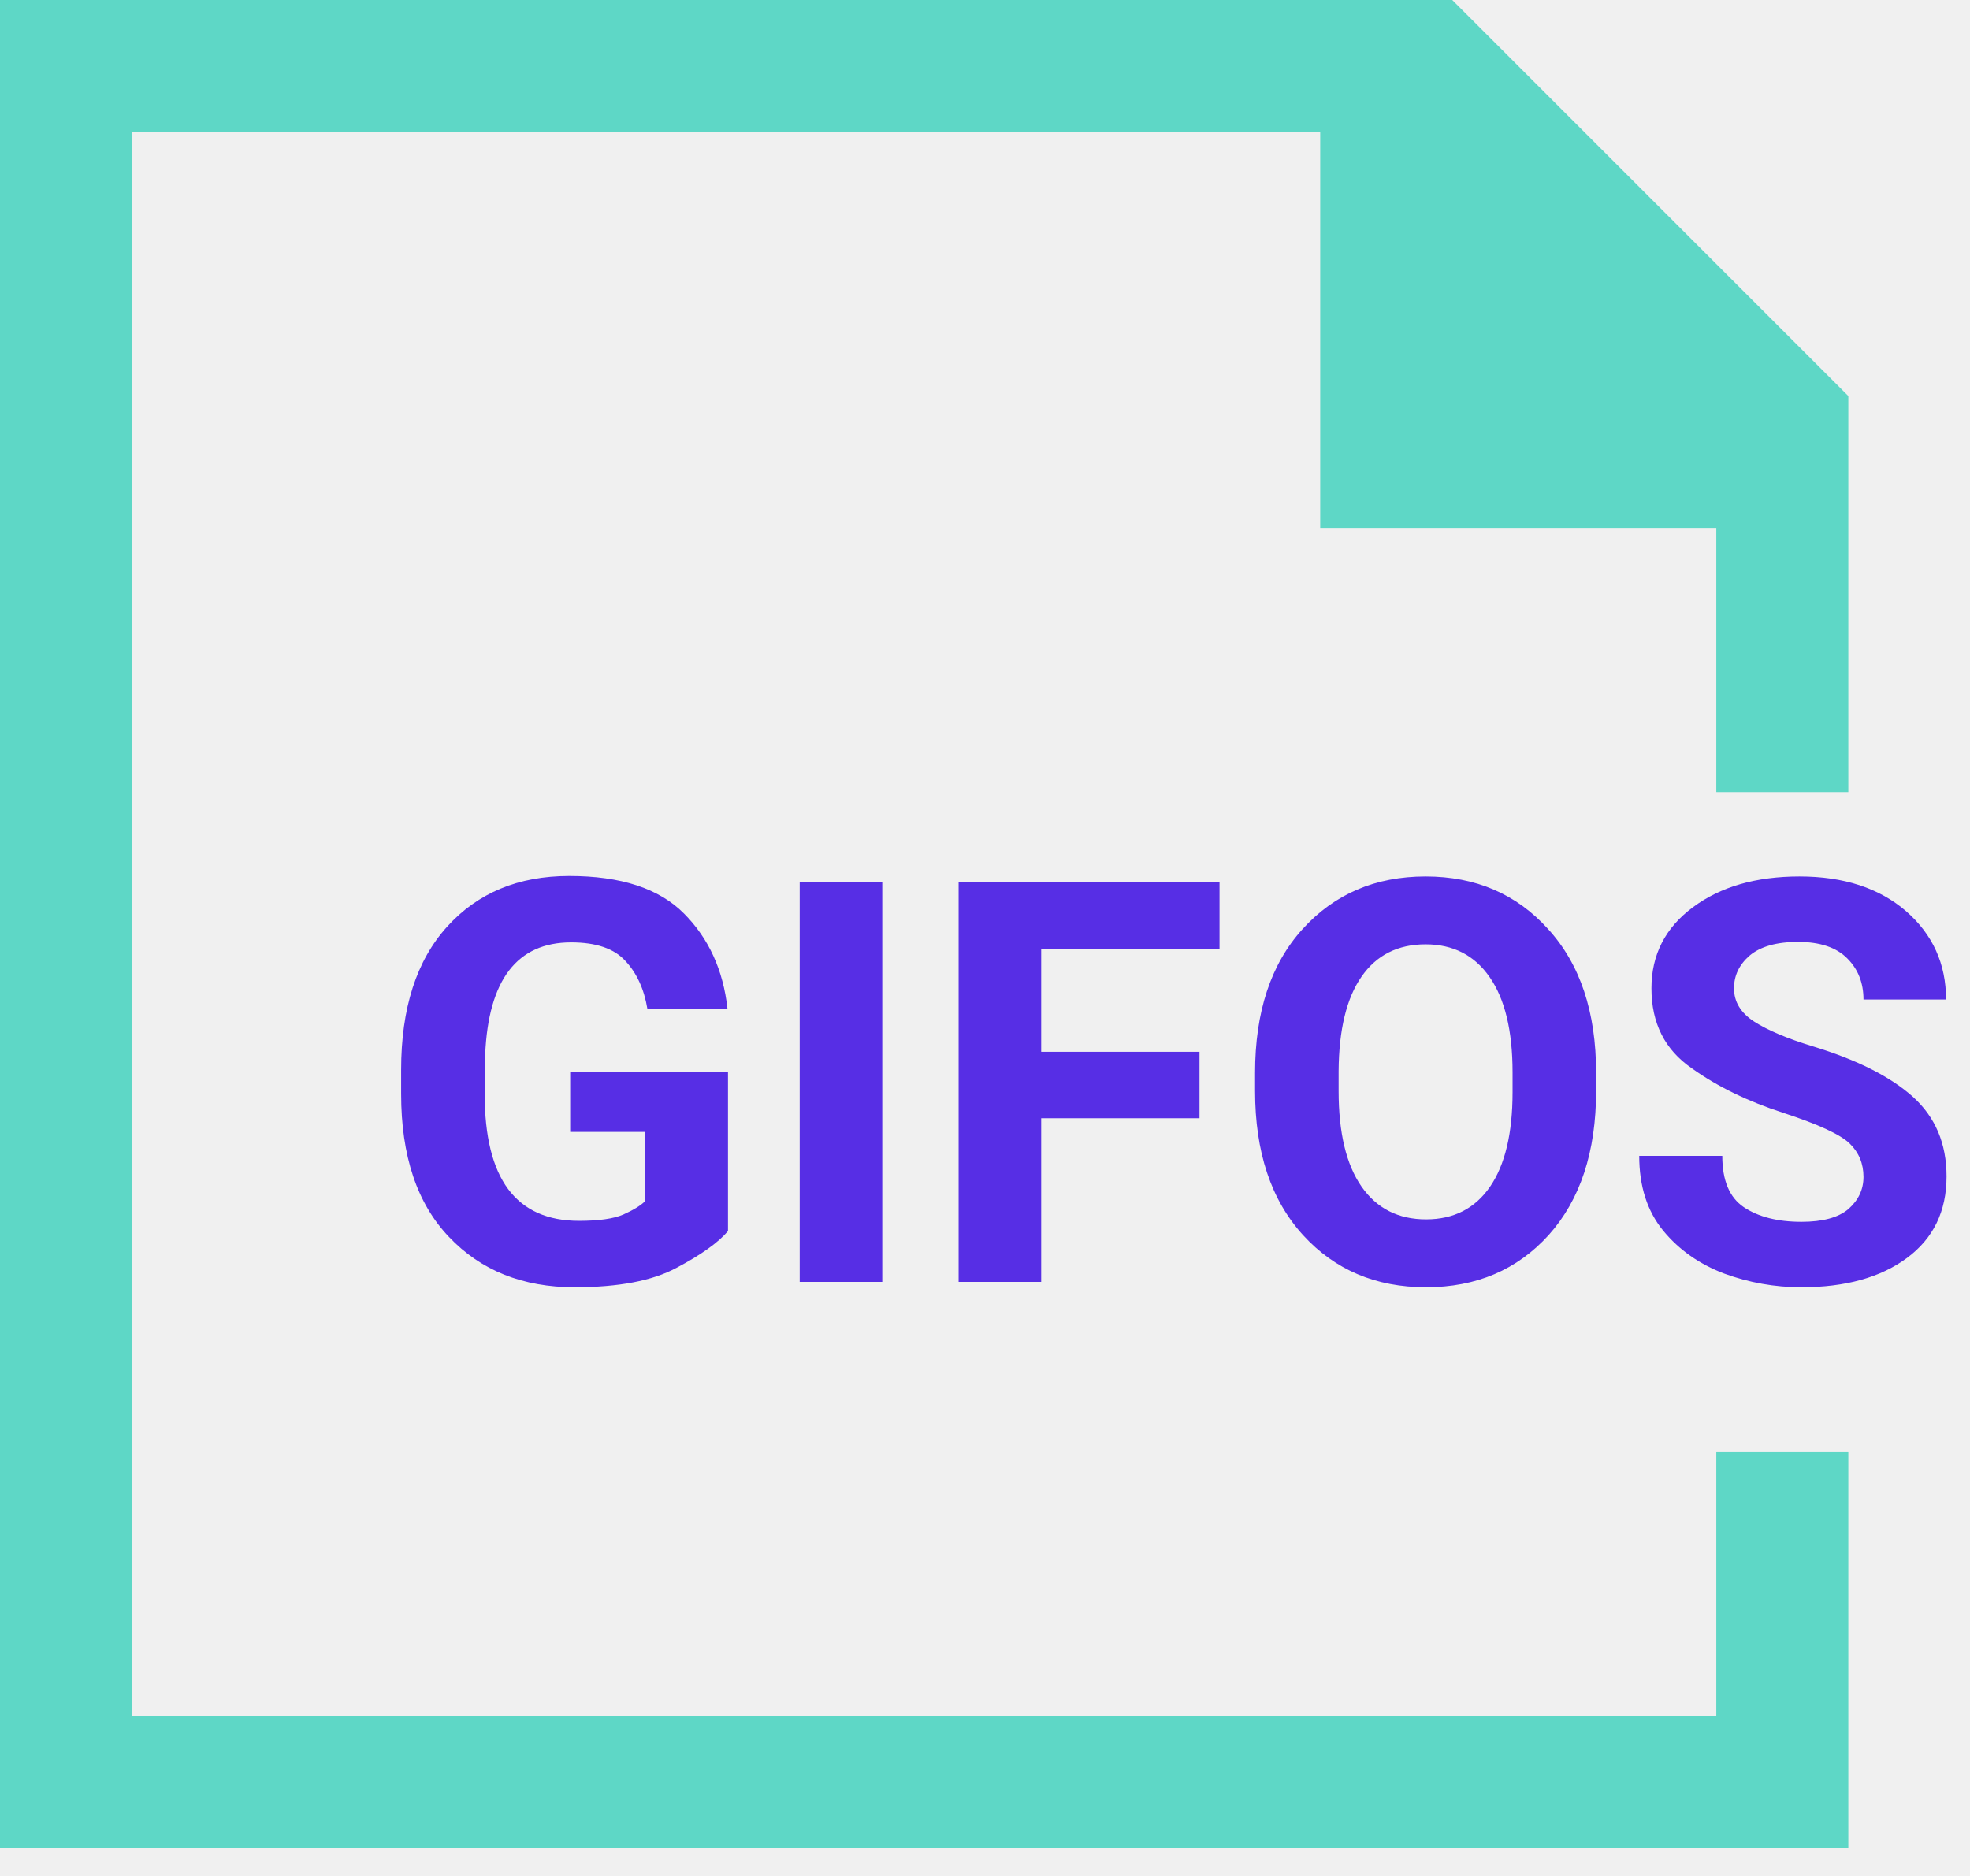
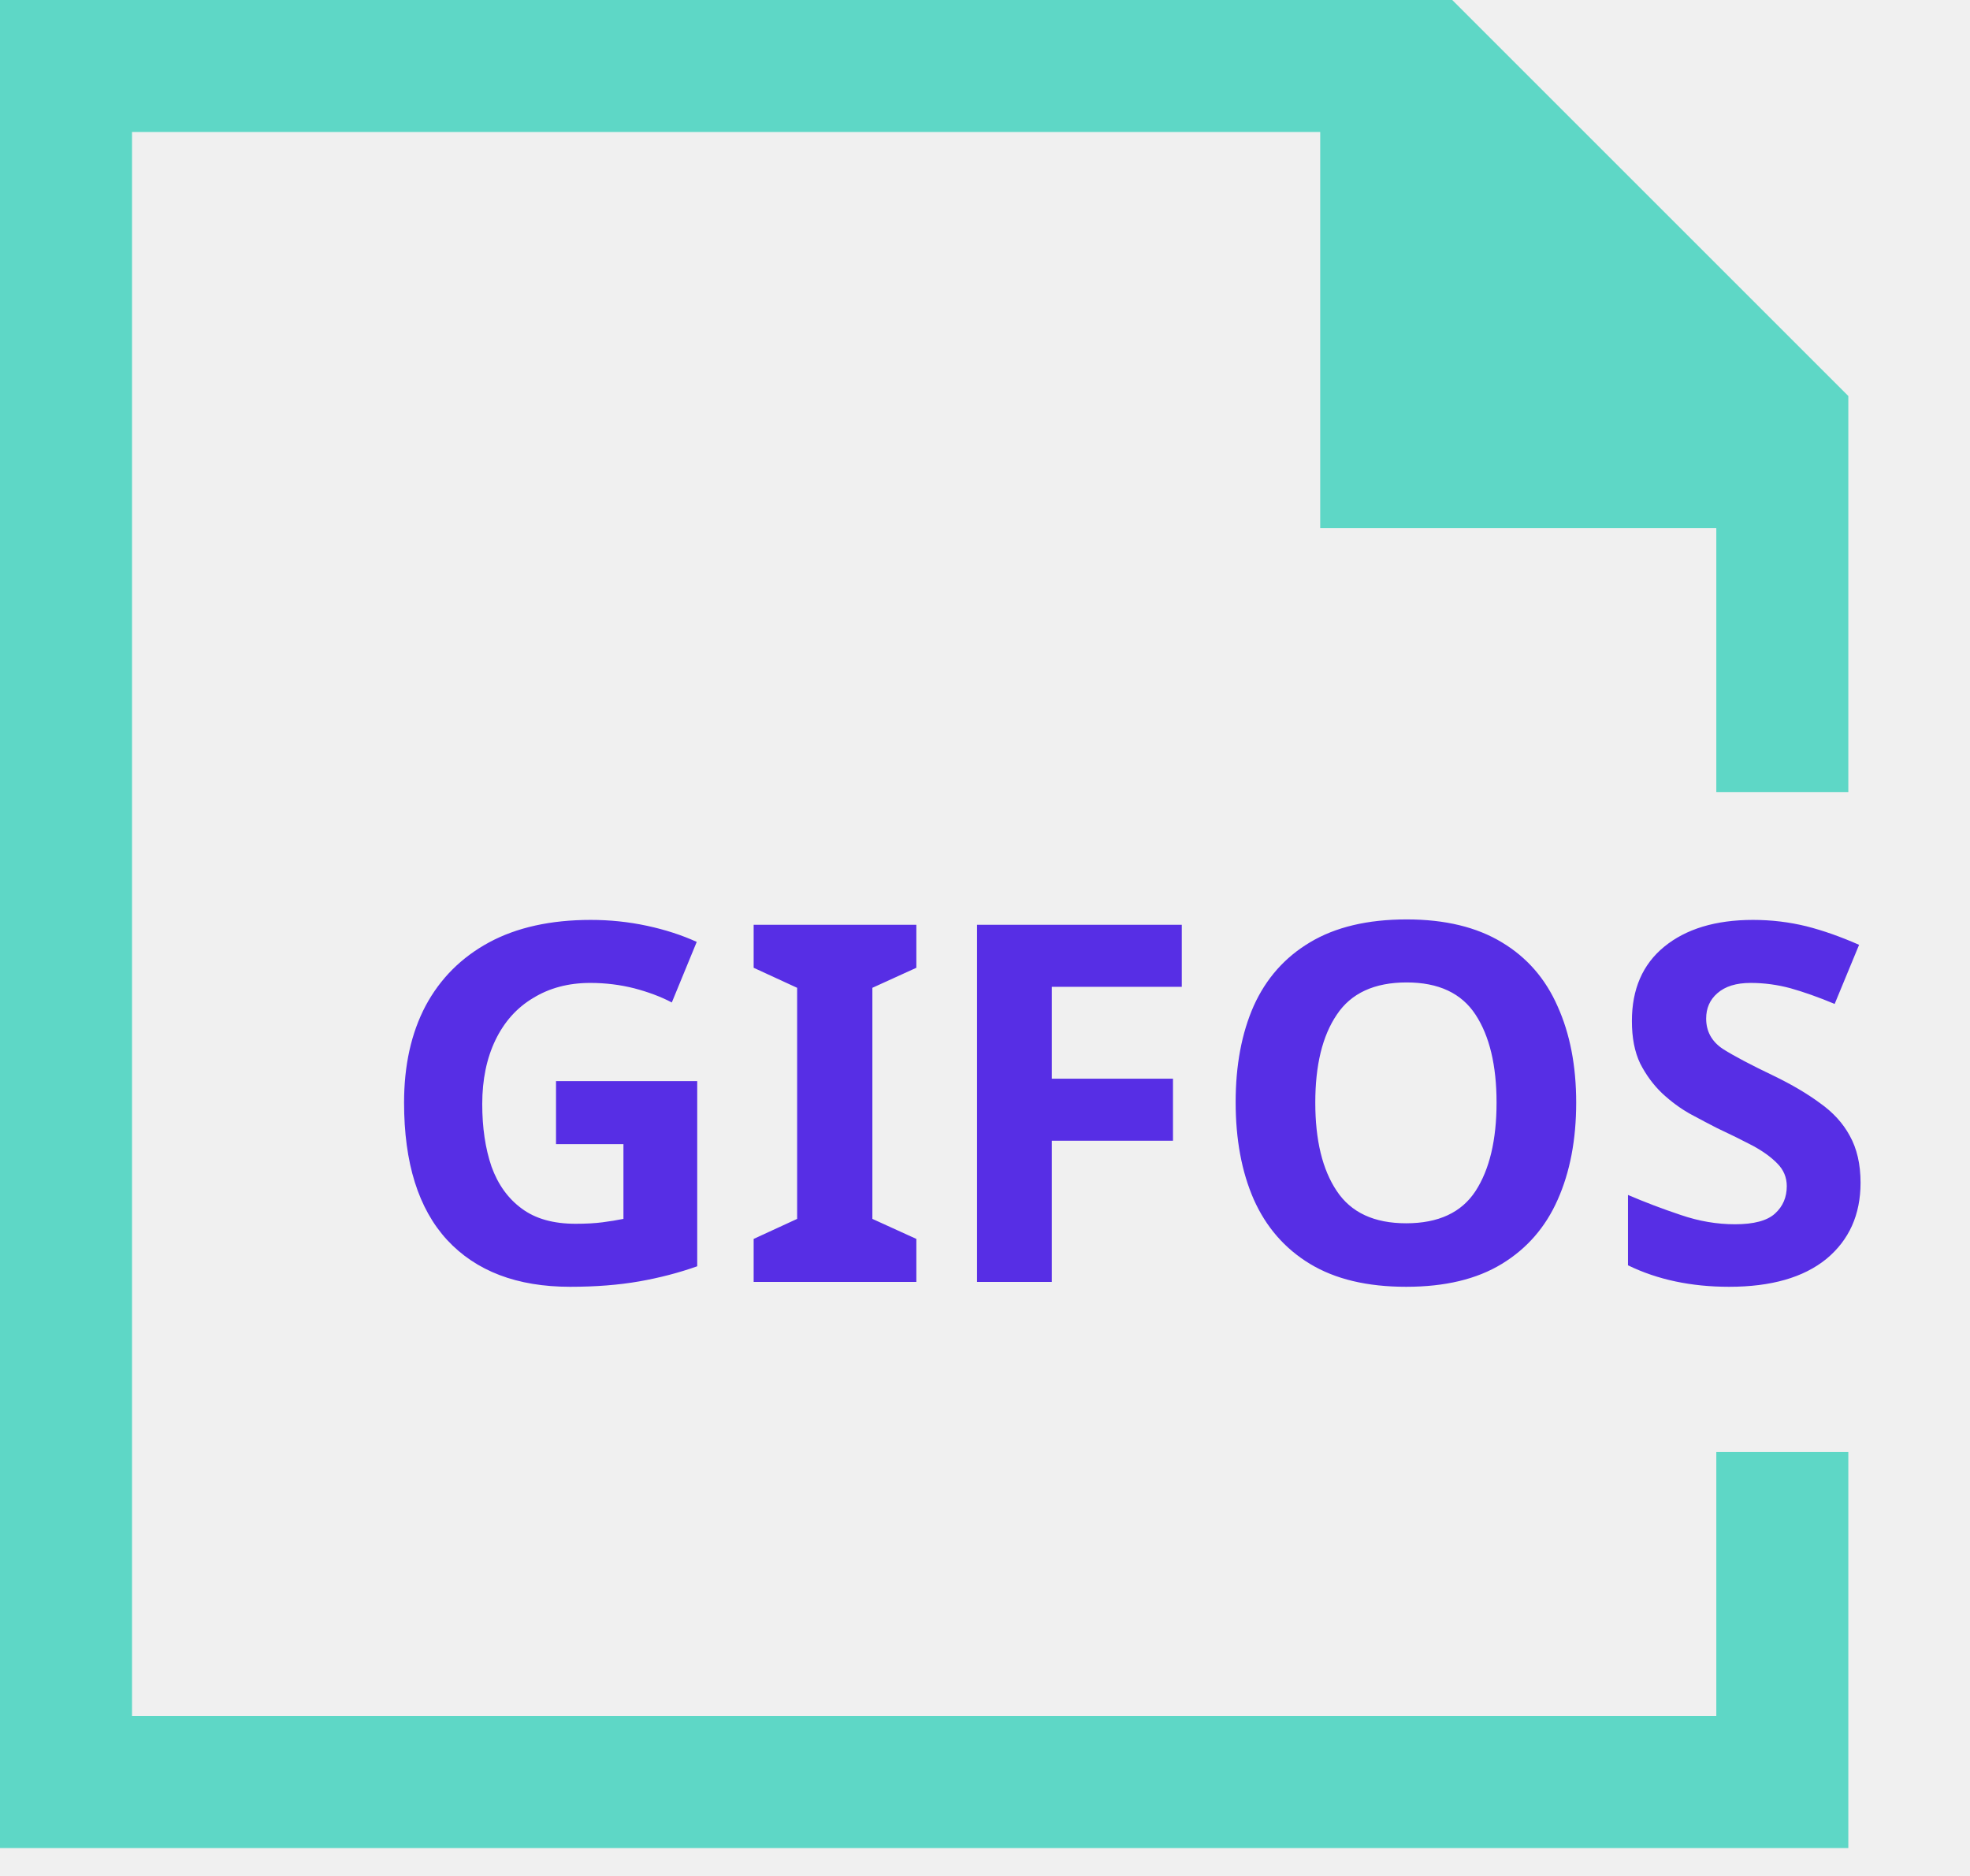
<svg xmlns="http://www.w3.org/2000/svg" xmlns:xlink="http://www.w3.org/1999/xlink" width="63px" height="60px" viewBox="0 0 63 60" version="1.1">
  <defs>
    <polygon id="path-1" points="0.495 0.526 58.272 0.526 58.272 24.17 0.495 24.17" />
  </defs>
  <g id="GIFOS" stroke="none" stroke-width="1" fill="none" fill-rule="evenodd">
    <g id="00-UI-Kit" transform="translate(-156, -2463)">
      <g id="logo-desktop" transform="translate(156, 2463)">
        <g id="Group-5">
          <polygon id="Fill-1" fill="#5ED7C6" points="0 -0 0 59.108 59.109 59.108 59.109 46.442 54.887 46.442 54.887 54.886 4.222 54.886 4.222 4.222 42.22 4.222 42.22 16.888 54.887 16.888 54.887 25.333 59.109 25.333 59.109 12.666 46.442 -0" />
          <g id="Group-4" transform="translate(9, 20)">
            <mask id="mask-2" fill="white">
              <use xlink:href="#path-1" />
            </mask>
            <g id="Clip-3" />
-             <text id="GIFOS" mask="url(#mask-2)" font-family="Roboto-Black, Roboto" font-size="18" font-weight="700" fill="#572EE5">
+             <text id="GIFOS" mask="url(#mask-2)" font-family="Montserrat, sans-serif" font-size="16" font-weight="700" fill="#572EE5">
              <tspan x="3" y="21">GIFOS</tspan>
            </text>
          </g>
        </g>
      </g>
    </g>
  </g>
</svg>
